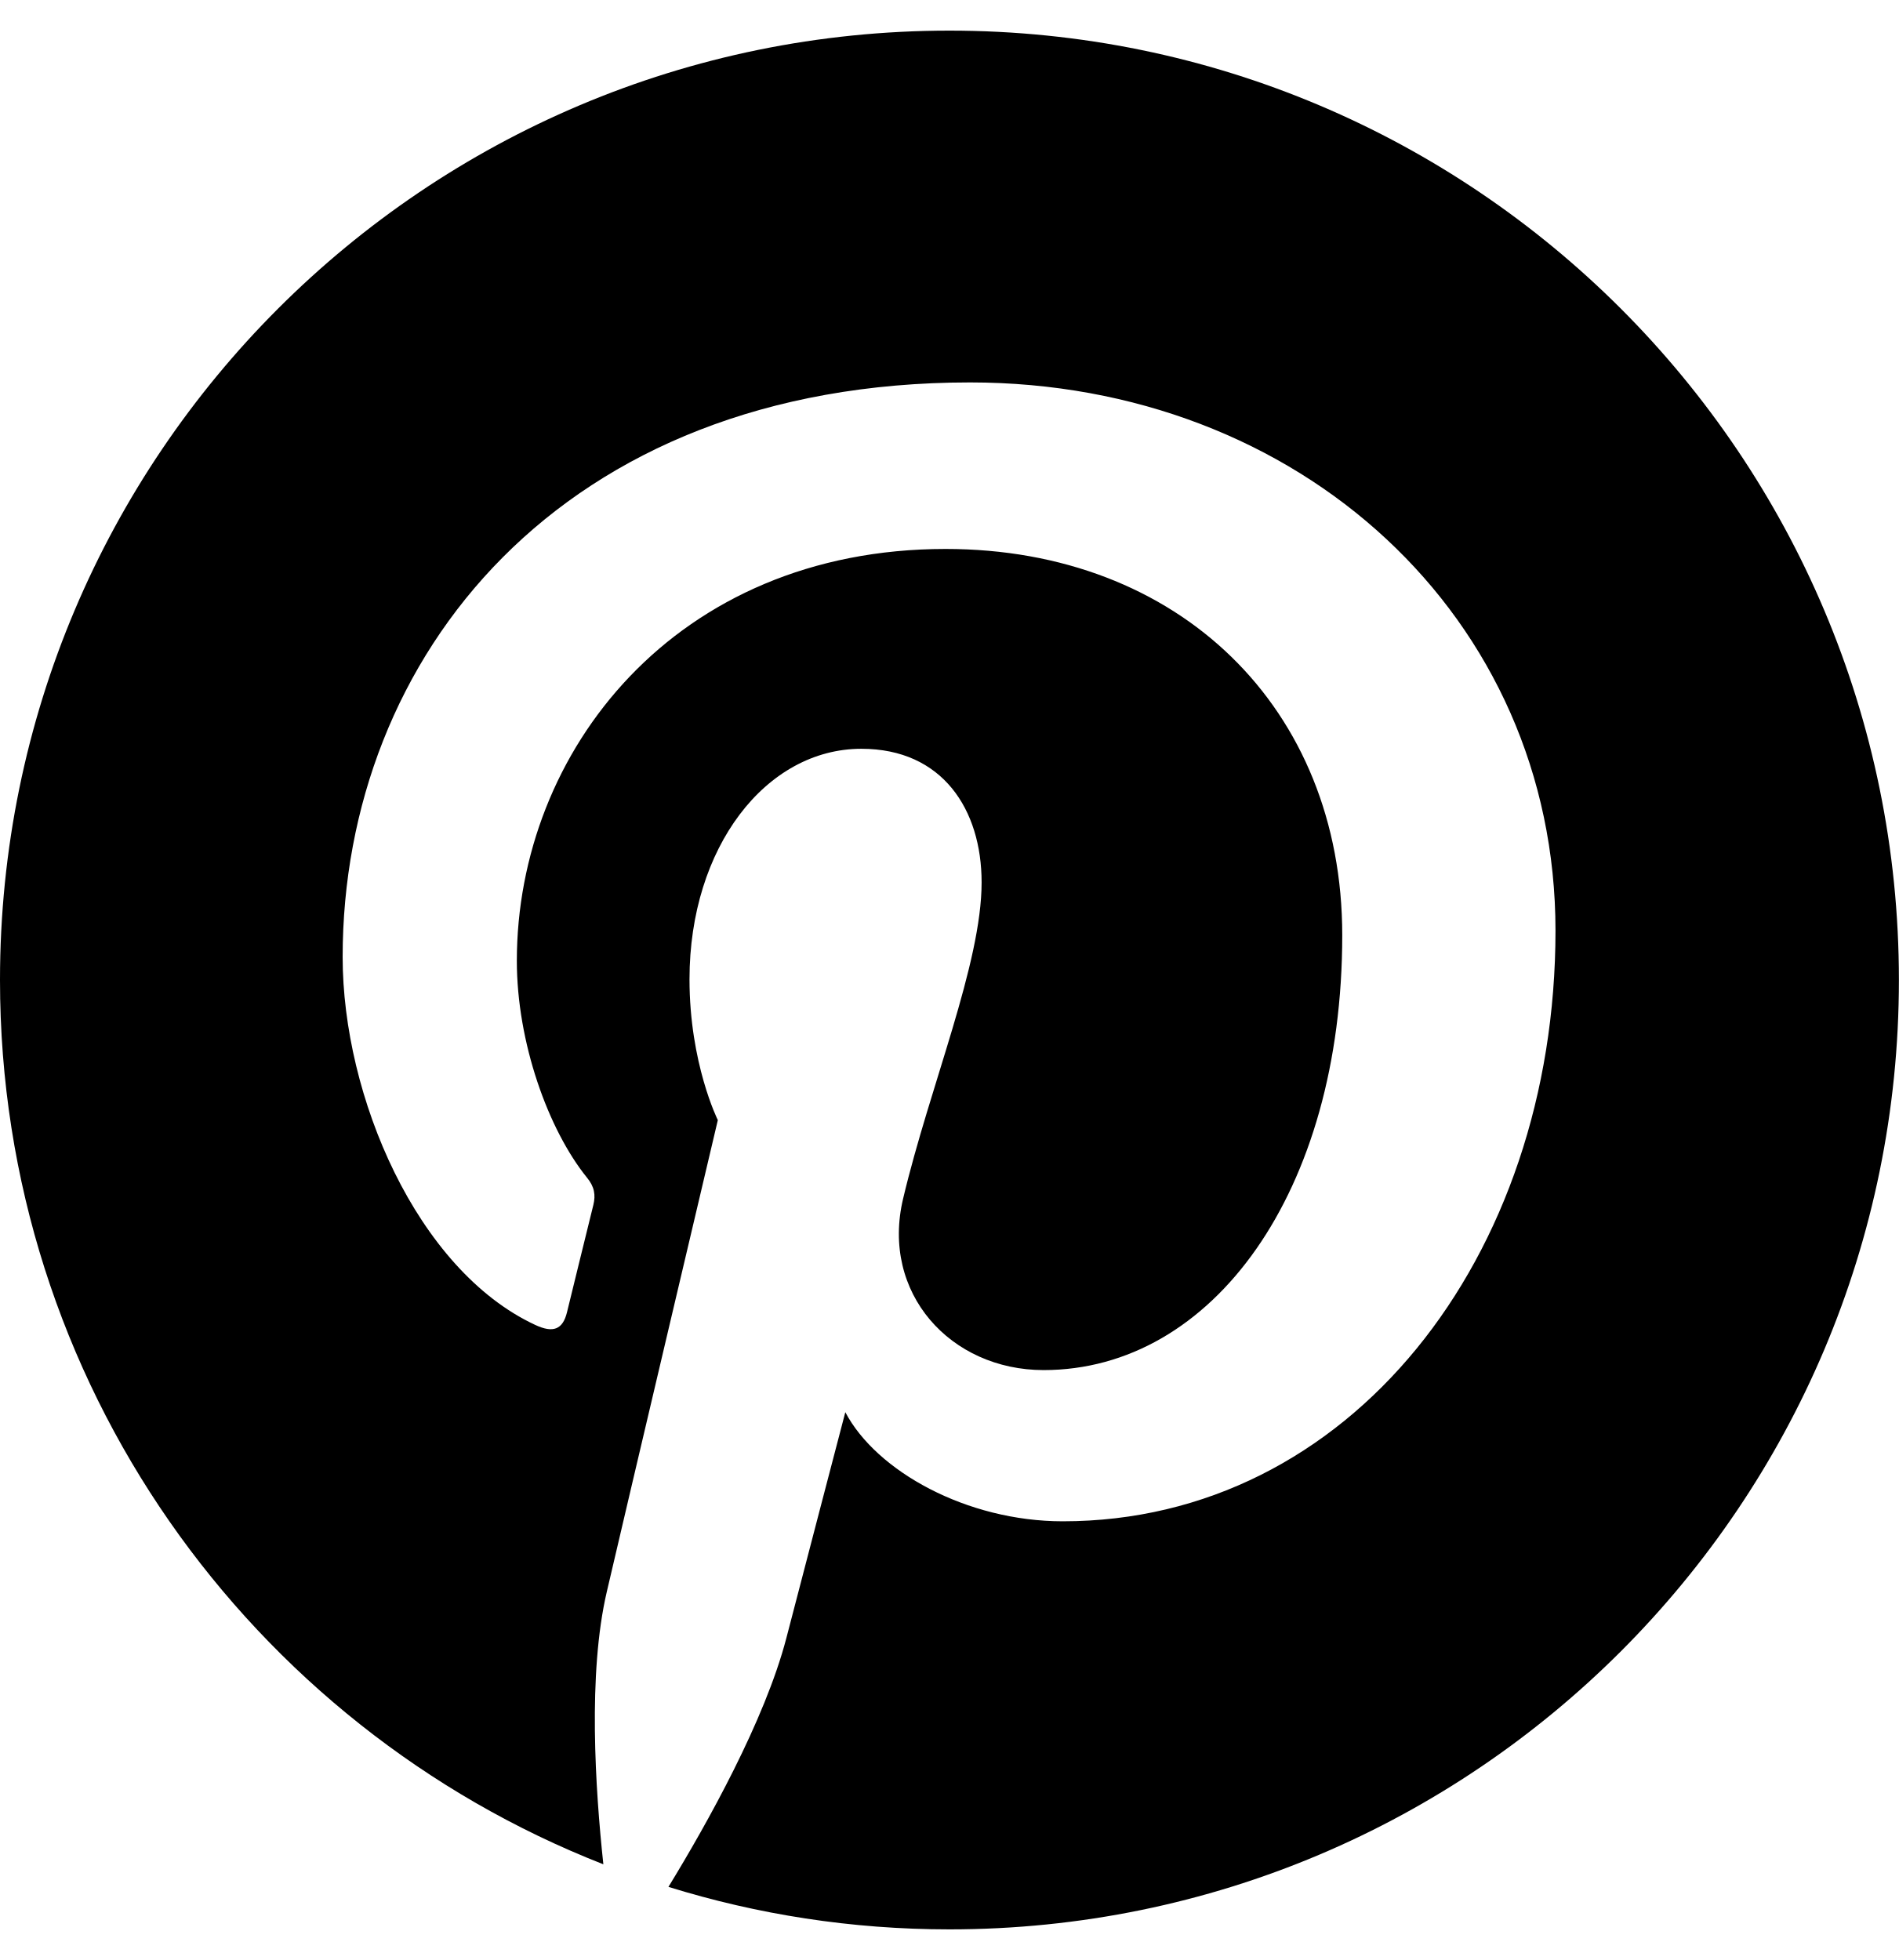
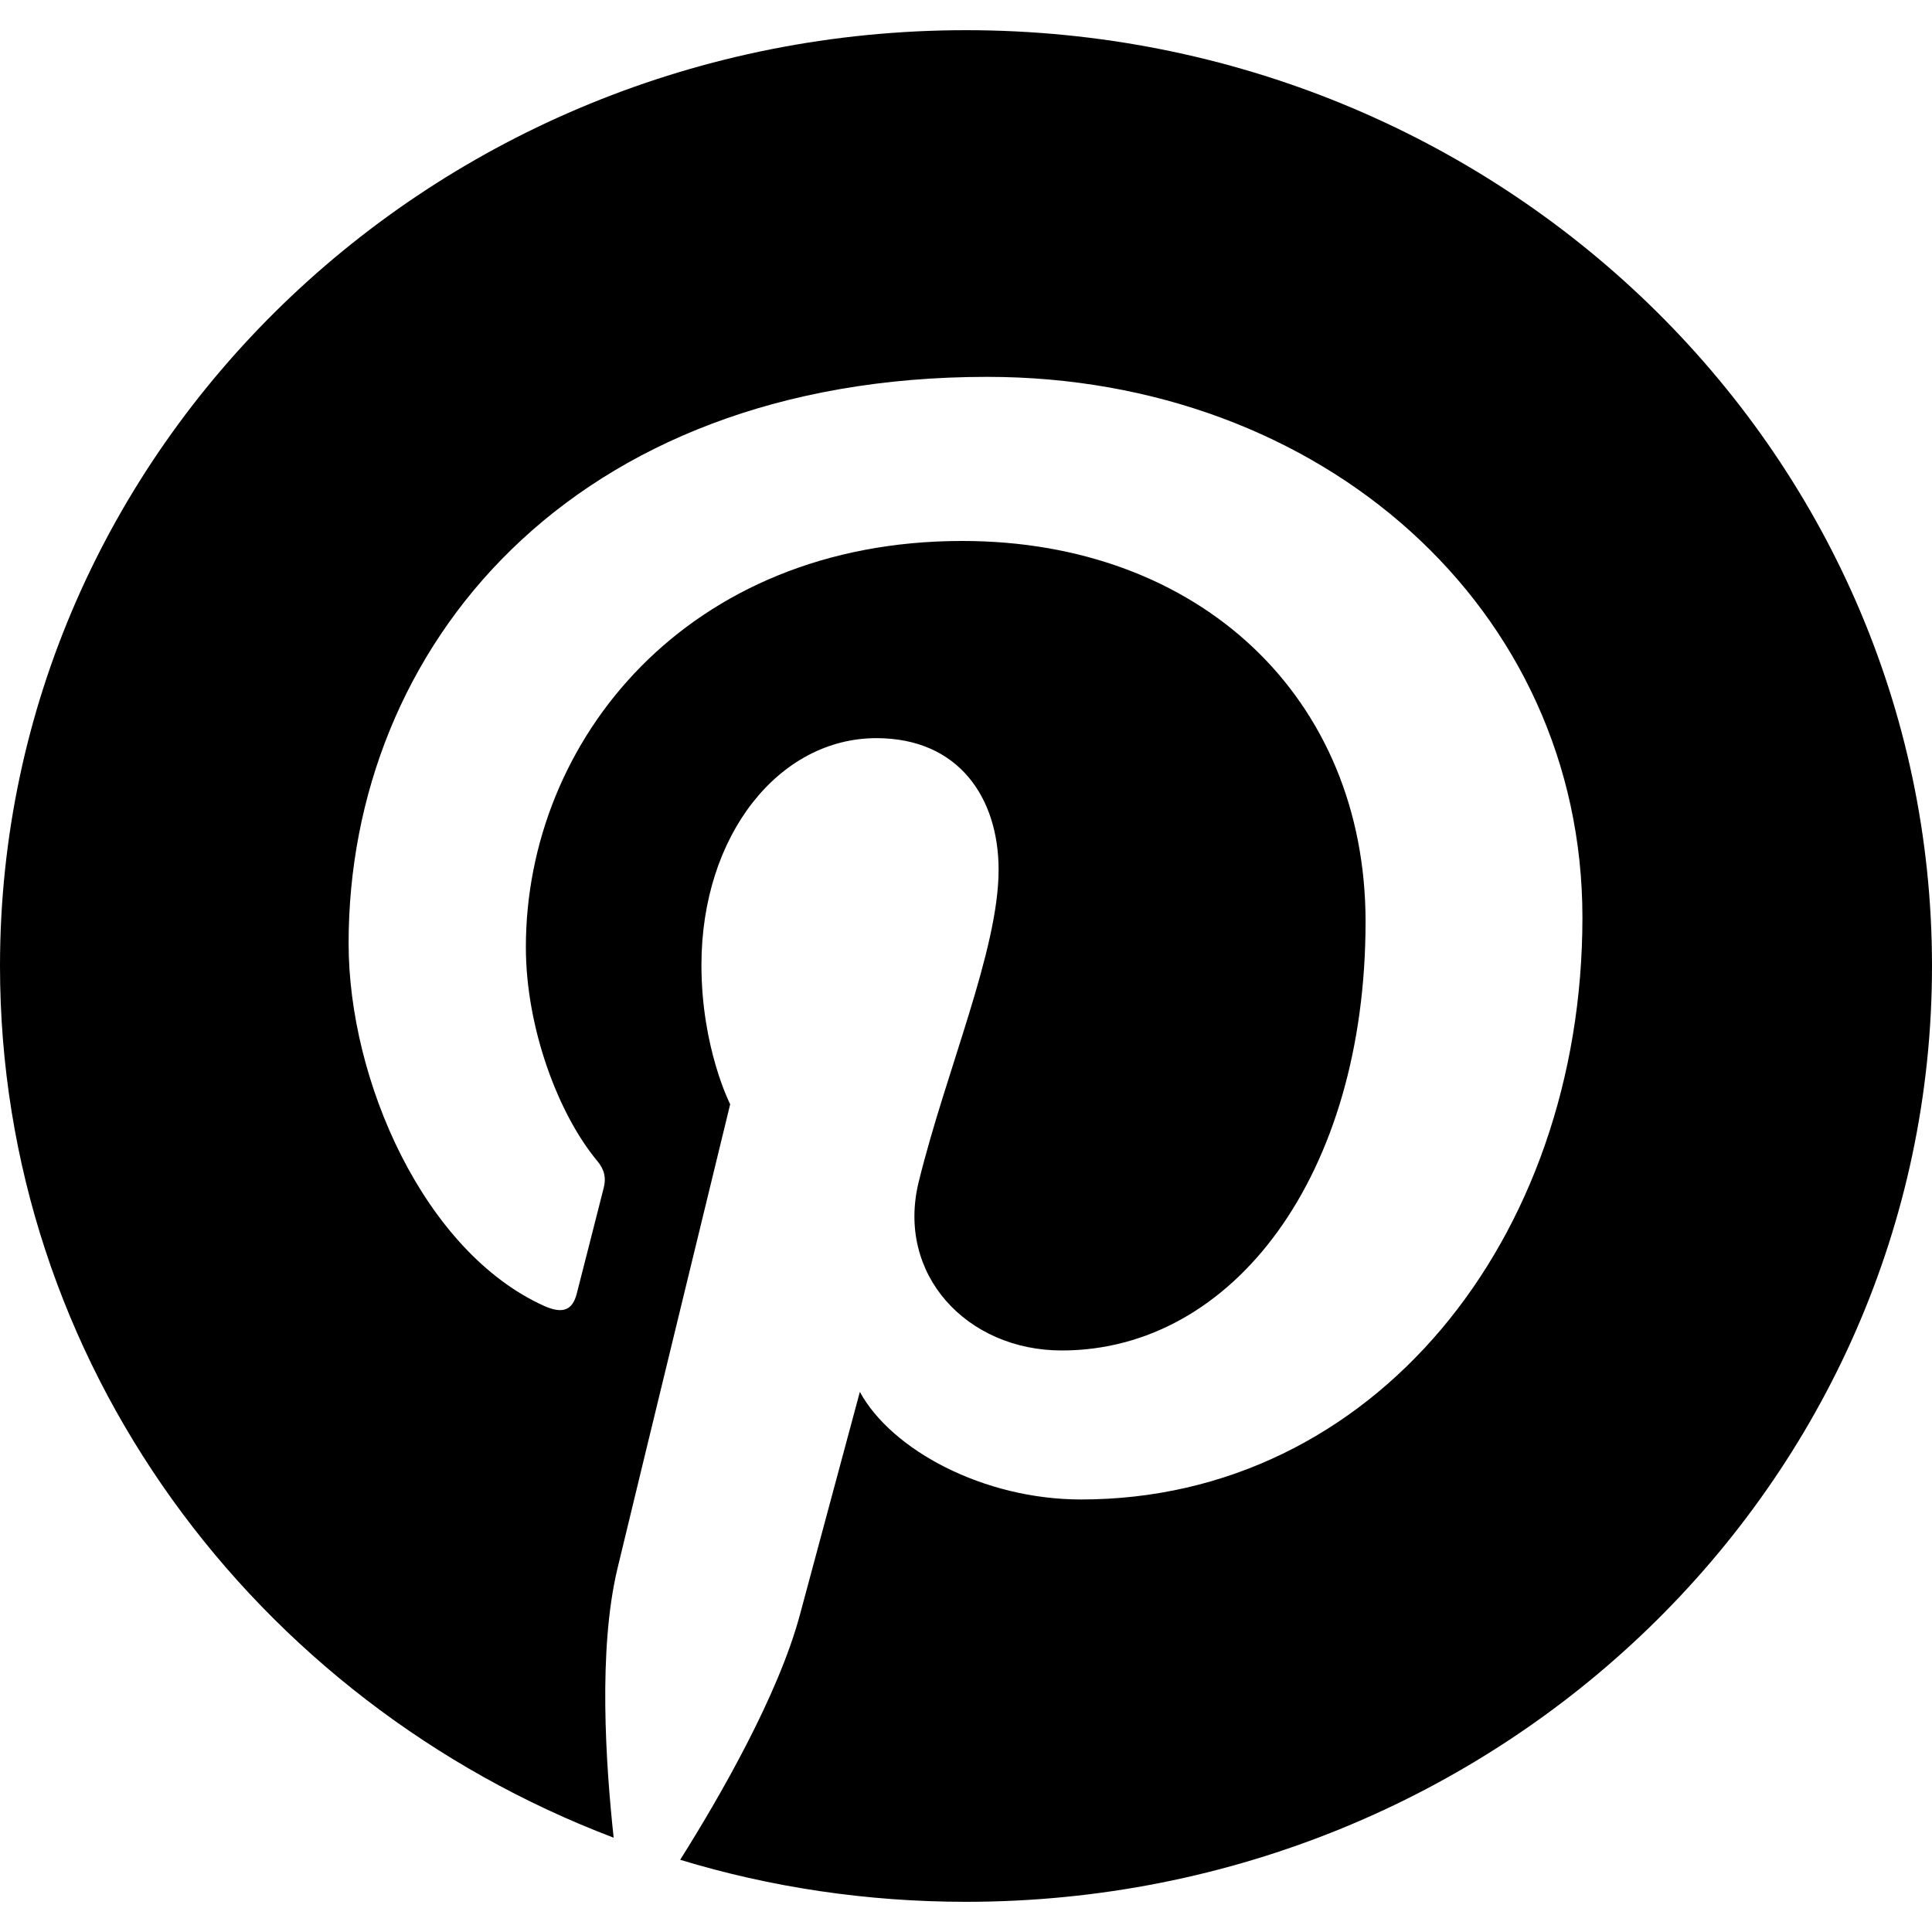
- <svg xmlns="http://www.w3.org/2000/svg" viewBox="0 0 496 512">
-   <path d="M496 256c0 137-111 248-248 248-25.6 0-50.2-3.9-73.4-11.1 10.1-16.5 25.2-43.5 30.8-65 3-11.6 15.4-59 15.4-59 8.1 15.4 31.7 28.5 56.8 28.5 74.8 0 128.7-68.8 128.7-154.3 0-81.9-66.9-143.2-152.9-143.2-107 0-163.9 71.8-163.9 150.1 0 36.4 19.4 81.7 50.3 96.1 4.7 2.2 7.2 1.2 8.3-3.3 .8-3.4 5-20.3 6.9-28.1 .6-2.5 .3-4.7-1.7-7.1-10.1-12.5-18.3-35.3-18.3-56.6 0-54.7 41.4-107.6 112-107.6 60.9 0 103.6 41.5 103.6 100.9 0 67.1-33.9 113.6-78 113.6-24.3 0-42.6-20.1-36.7-44.8 7-29.5 20.5-61.3 20.5-82.6 0-19-10.2-34.9-31.4-34.9-24.9 0-44.9 25.7-44.9 60.2 0 22 7.4 36.8 7.4 36.8s-24.5 103.8-29 123.2c-5 21.4-3 51.6-.9 71.2C65.4 450.9 0 361.1 0 256 0 119 111 8 248 8s248 111 248 248z" />
+ <svg xmlns="http://www.w3.org/2000/svg" width="16px" height="16px" viewBox="0 0 16 16" version="1.1">
+   <g id="surface1">
+     <path style=" stroke:none;fill-rule:nonzero;fill:rgb(0%,0%,0%);fill-opacity:1;" d="M 16 8 C 16 12.281 12.418 15.75 8 15.75 C 7.176 15.75 6.379 15.629 5.633 15.402 C 5.957 14.887 6.445 14.043 6.625 13.371 C 6.723 13.008 7.121 11.527 7.121 11.527 C 7.383 12.008 8.145 12.418 8.953 12.418 C 11.367 12.418 13.105 10.27 13.105 7.598 C 13.105 5.039 10.949 3.121 8.176 3.121 C 4.723 3.121 2.887 5.367 2.887 7.812 C 2.887 8.949 3.512 10.367 4.508 10.816 C 4.66 10.883 4.742 10.852 4.777 10.711 C 4.805 10.605 4.938 10.078 5 9.836 C 5.02 9.758 5.008 9.688 4.945 9.613 C 4.621 9.223 4.355 8.508 4.355 7.844 C 4.355 6.133 5.691 4.48 7.969 4.48 C 9.934 4.48 11.309 5.777 11.309 7.633 C 11.309 9.73 10.215 11.184 8.793 11.184 C 8.008 11.184 7.418 10.555 7.609 9.785 C 7.836 8.863 8.27 7.867 8.27 7.203 C 8.27 6.609 7.941 6.113 7.258 6.113 C 6.453 6.113 5.809 6.914 5.809 7.992 C 5.809 8.68 6.047 9.145 6.047 9.145 C 6.047 9.145 5.258 12.387 5.113 12.992 C 4.953 13.664 5.016 14.605 5.082 15.219 C 2.109 14.09 0 11.285 0 8 C 0 3.719 3.582 0.25 8 0.25 C 12.418 0.25 16 3.719 16 8 Z M 16 8 " />
+   </g>
</svg>
